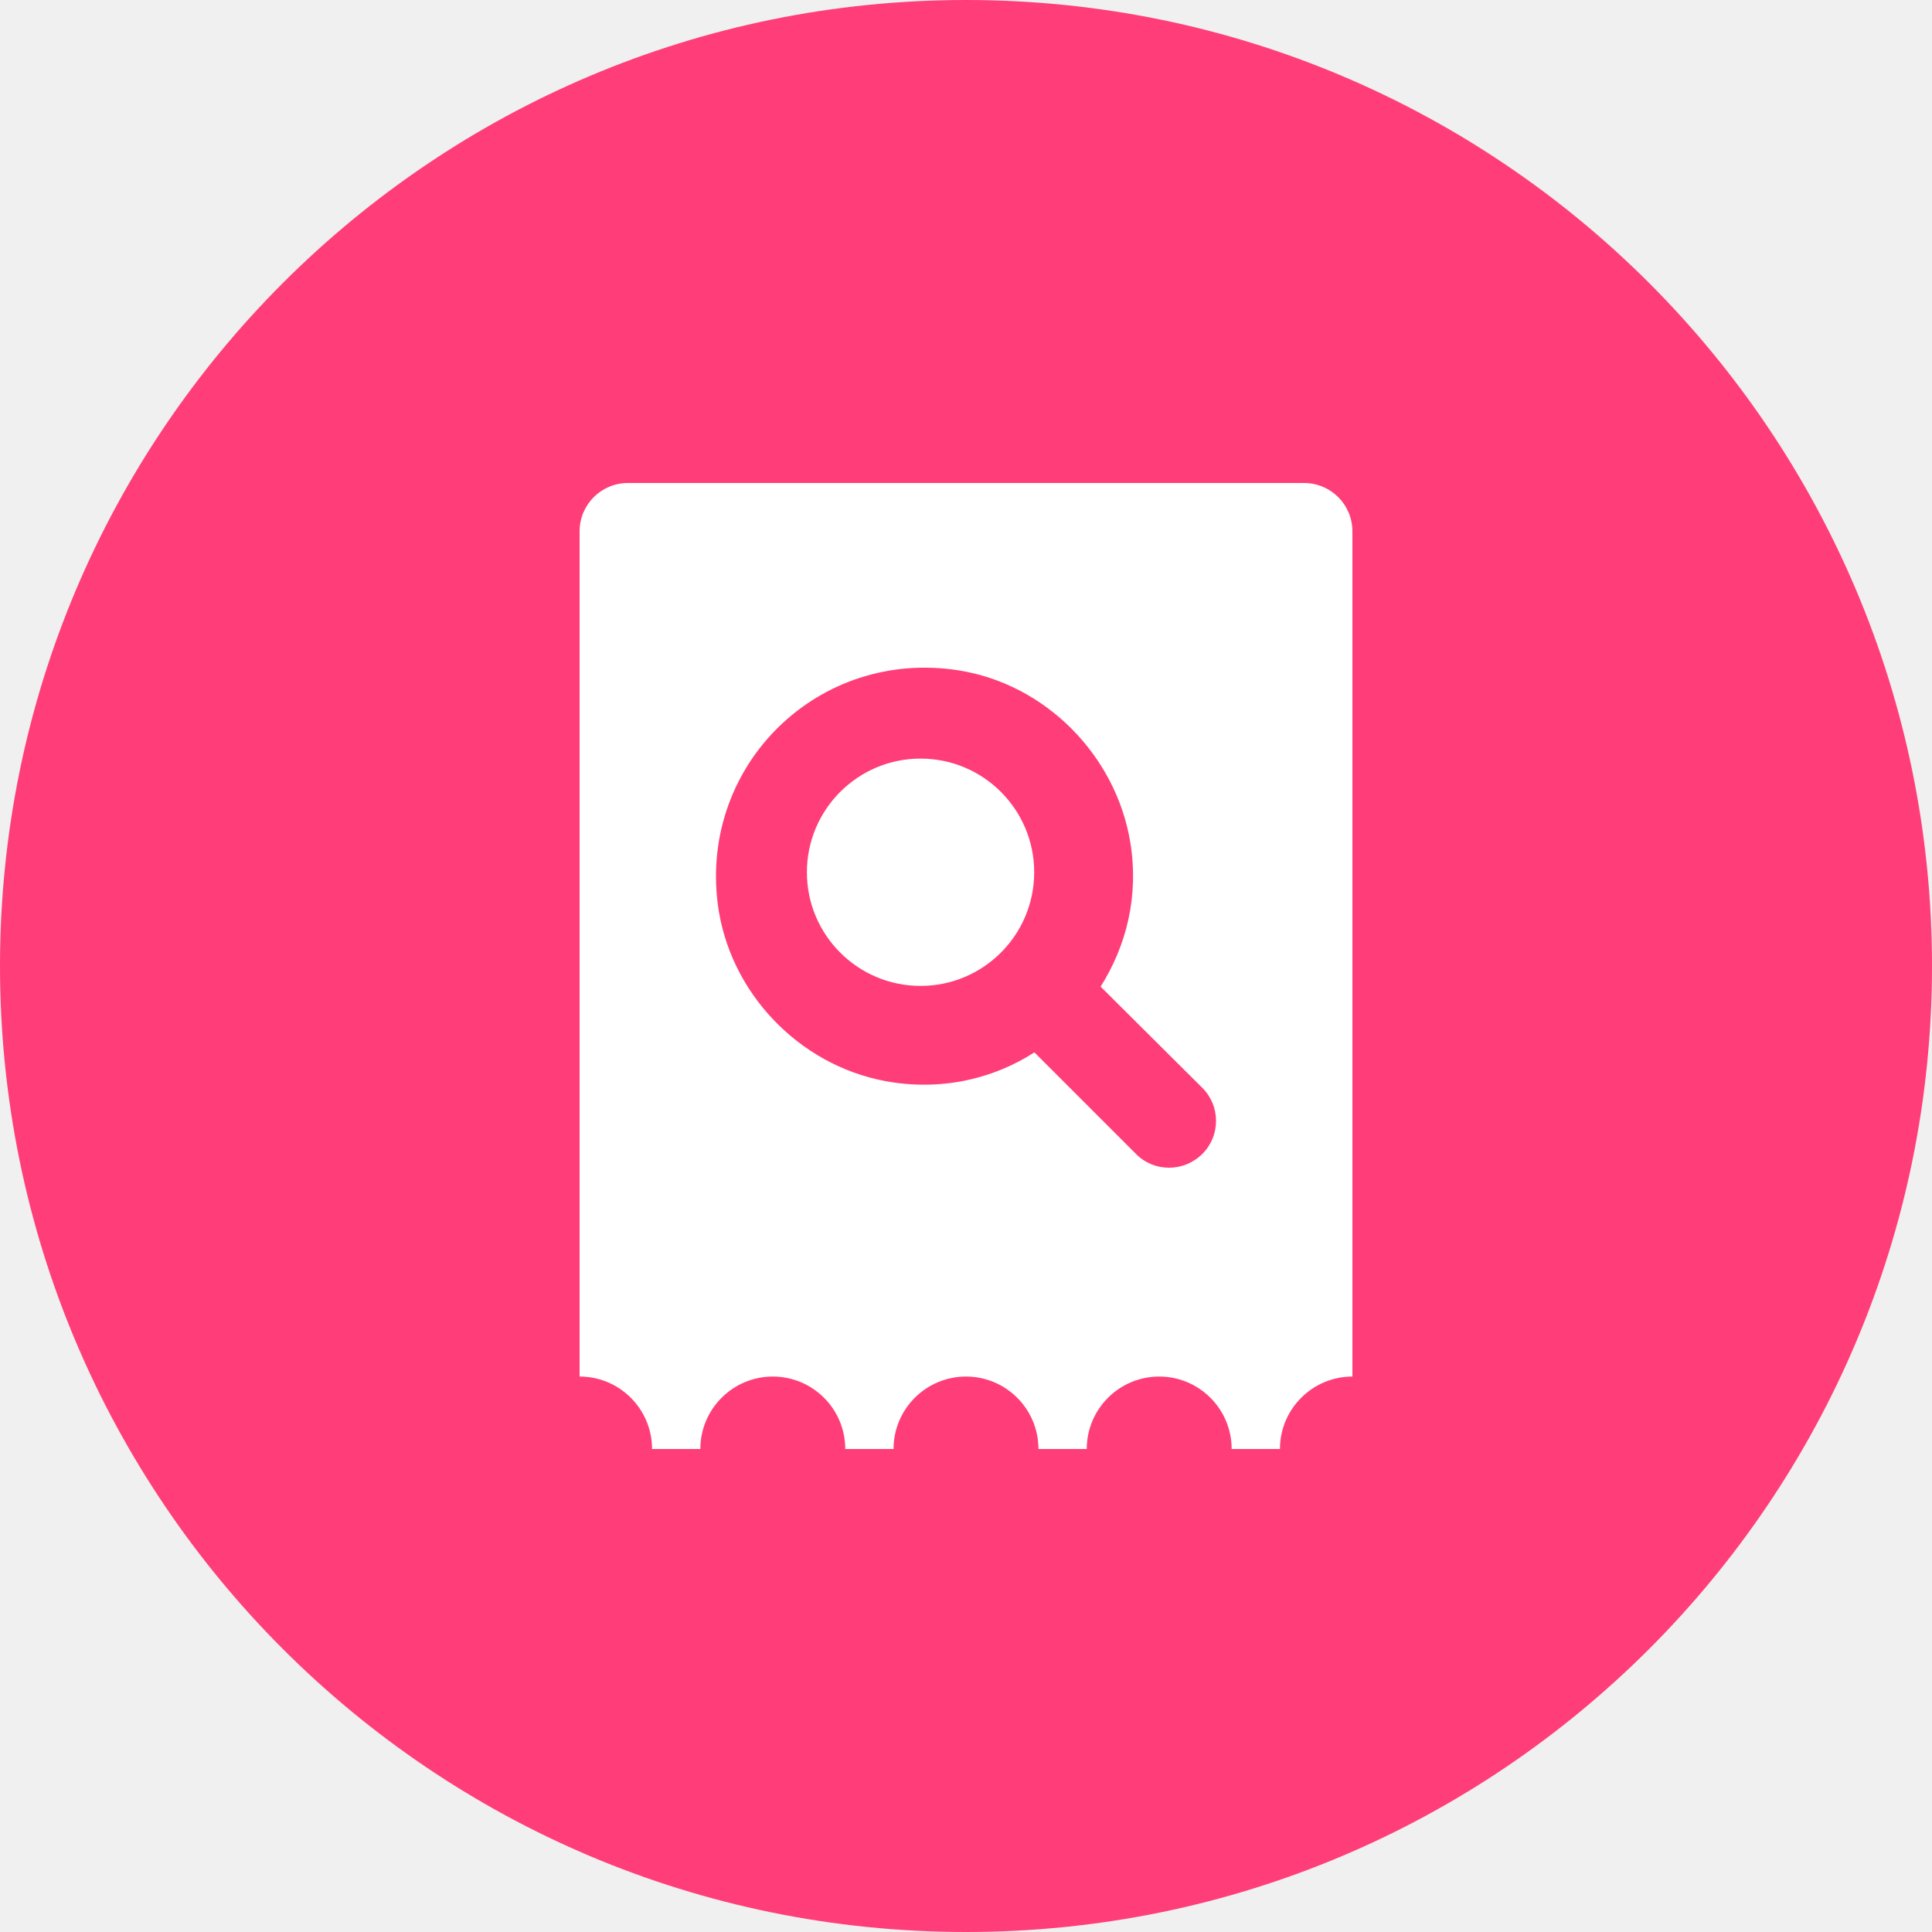
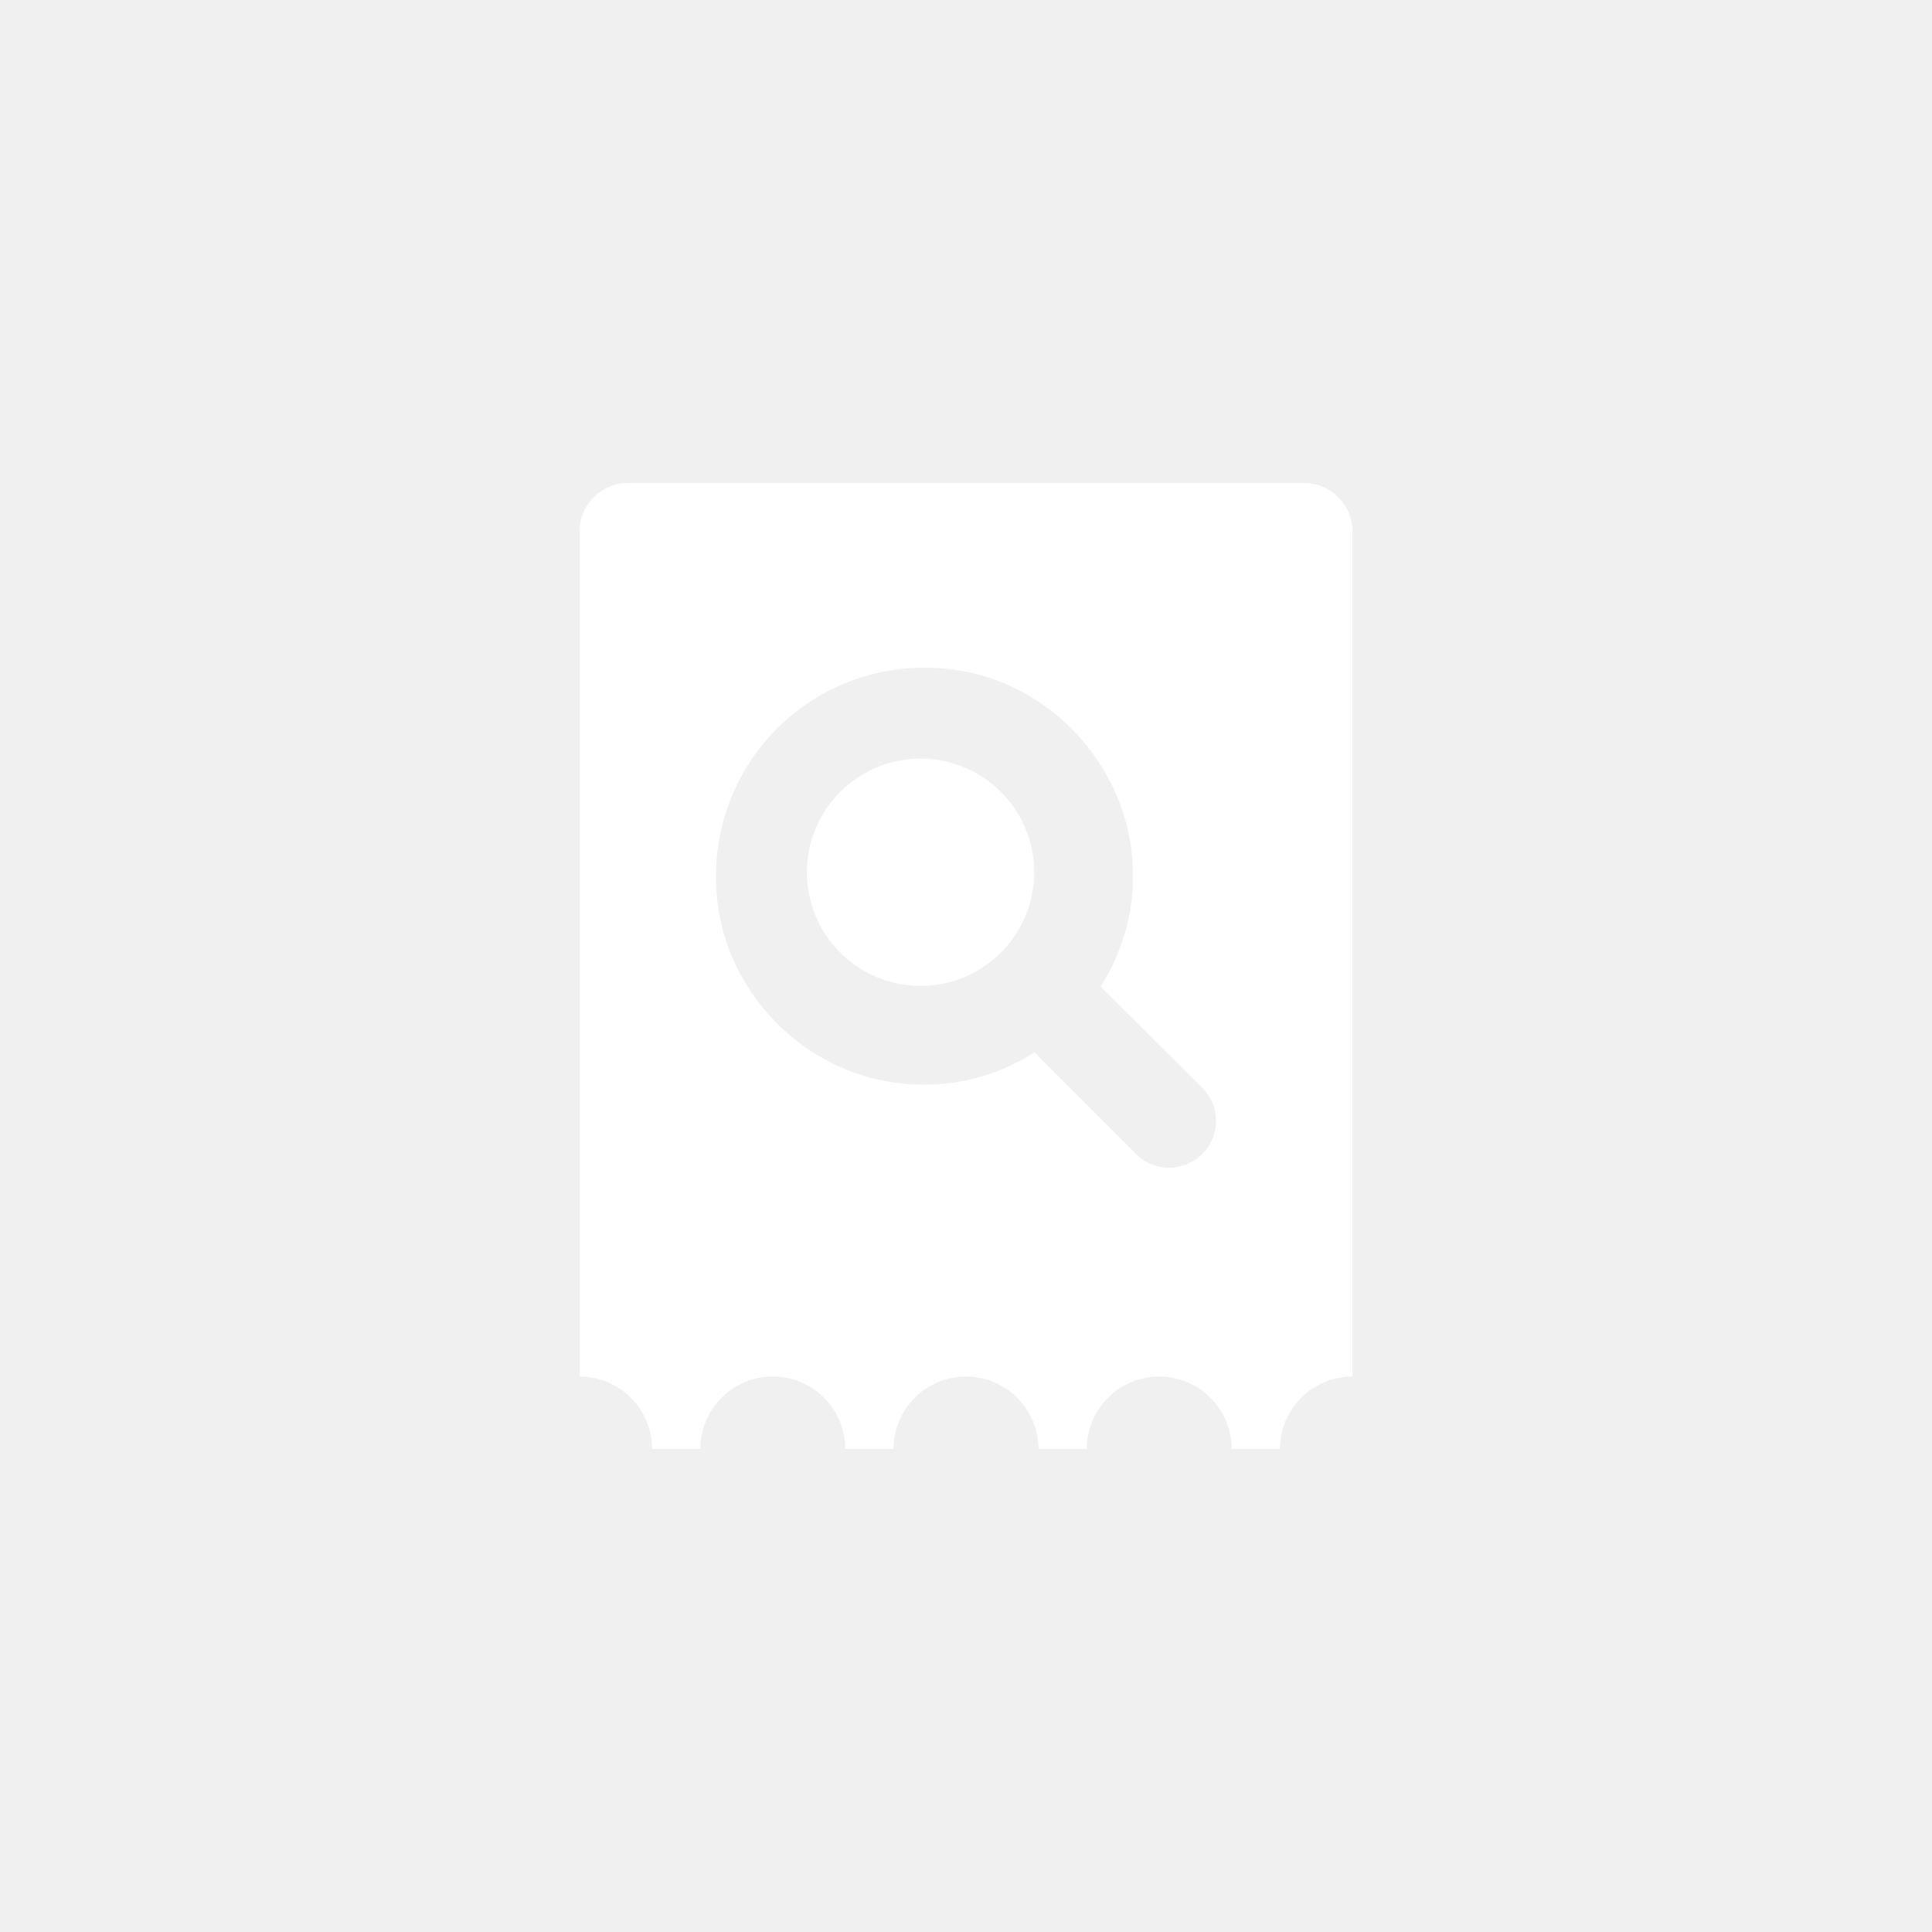
<svg xmlns="http://www.w3.org/2000/svg" width="40" height="40" viewBox="0 0 40 40" fill="none">
-   <rect width="40" height="40" rx="20" fill="#FF3E79" />
  <path fill-rule="evenodd" clip-rule="evenodd" d="M12 11C12 10.448 12.448 10 13 10H27C27.552 10 28 10.448 28 11V28.5C27.172 28.5 26.5 29.172 26.5 30H25.5C25.5 29.172 24.828 28.5 24 28.5C23.172 28.5 22.5 29.172 22.5 30H21.5C21.5 29.172 20.828 28.5 20 28.5C19.172 28.5 18.5 29.172 18.5 30H17.5C17.5 29.172 16.828 28.5 16 28.5C15.172 28.5 14.5 29.172 14.5 30H13.5C13.5 29.172 12.828 28.5 12 28.5V11ZM21.416 21.788C20.554 22.344 19.47 22.594 18.33 22.383C16.527 22.047 15.09 20.533 14.86 18.711C14.495 15.826 16.949 13.42 19.854 13.88C21.656 14.168 23.104 15.644 23.401 17.436C23.583 18.549 23.324 19.574 22.787 20.427L24.896 22.526C25.27 22.9 25.27 23.514 24.896 23.888C24.513 24.271 23.899 24.271 23.525 23.897L21.416 21.788ZM16.706 18.059C16.706 16.76 17.76 15.706 19.059 15.706C20.358 15.706 21.412 16.76 21.412 18.059C21.412 19.358 20.358 20.412 19.059 20.412C17.76 20.412 16.706 19.358 16.706 18.059Z" fill="white" />
</svg>
